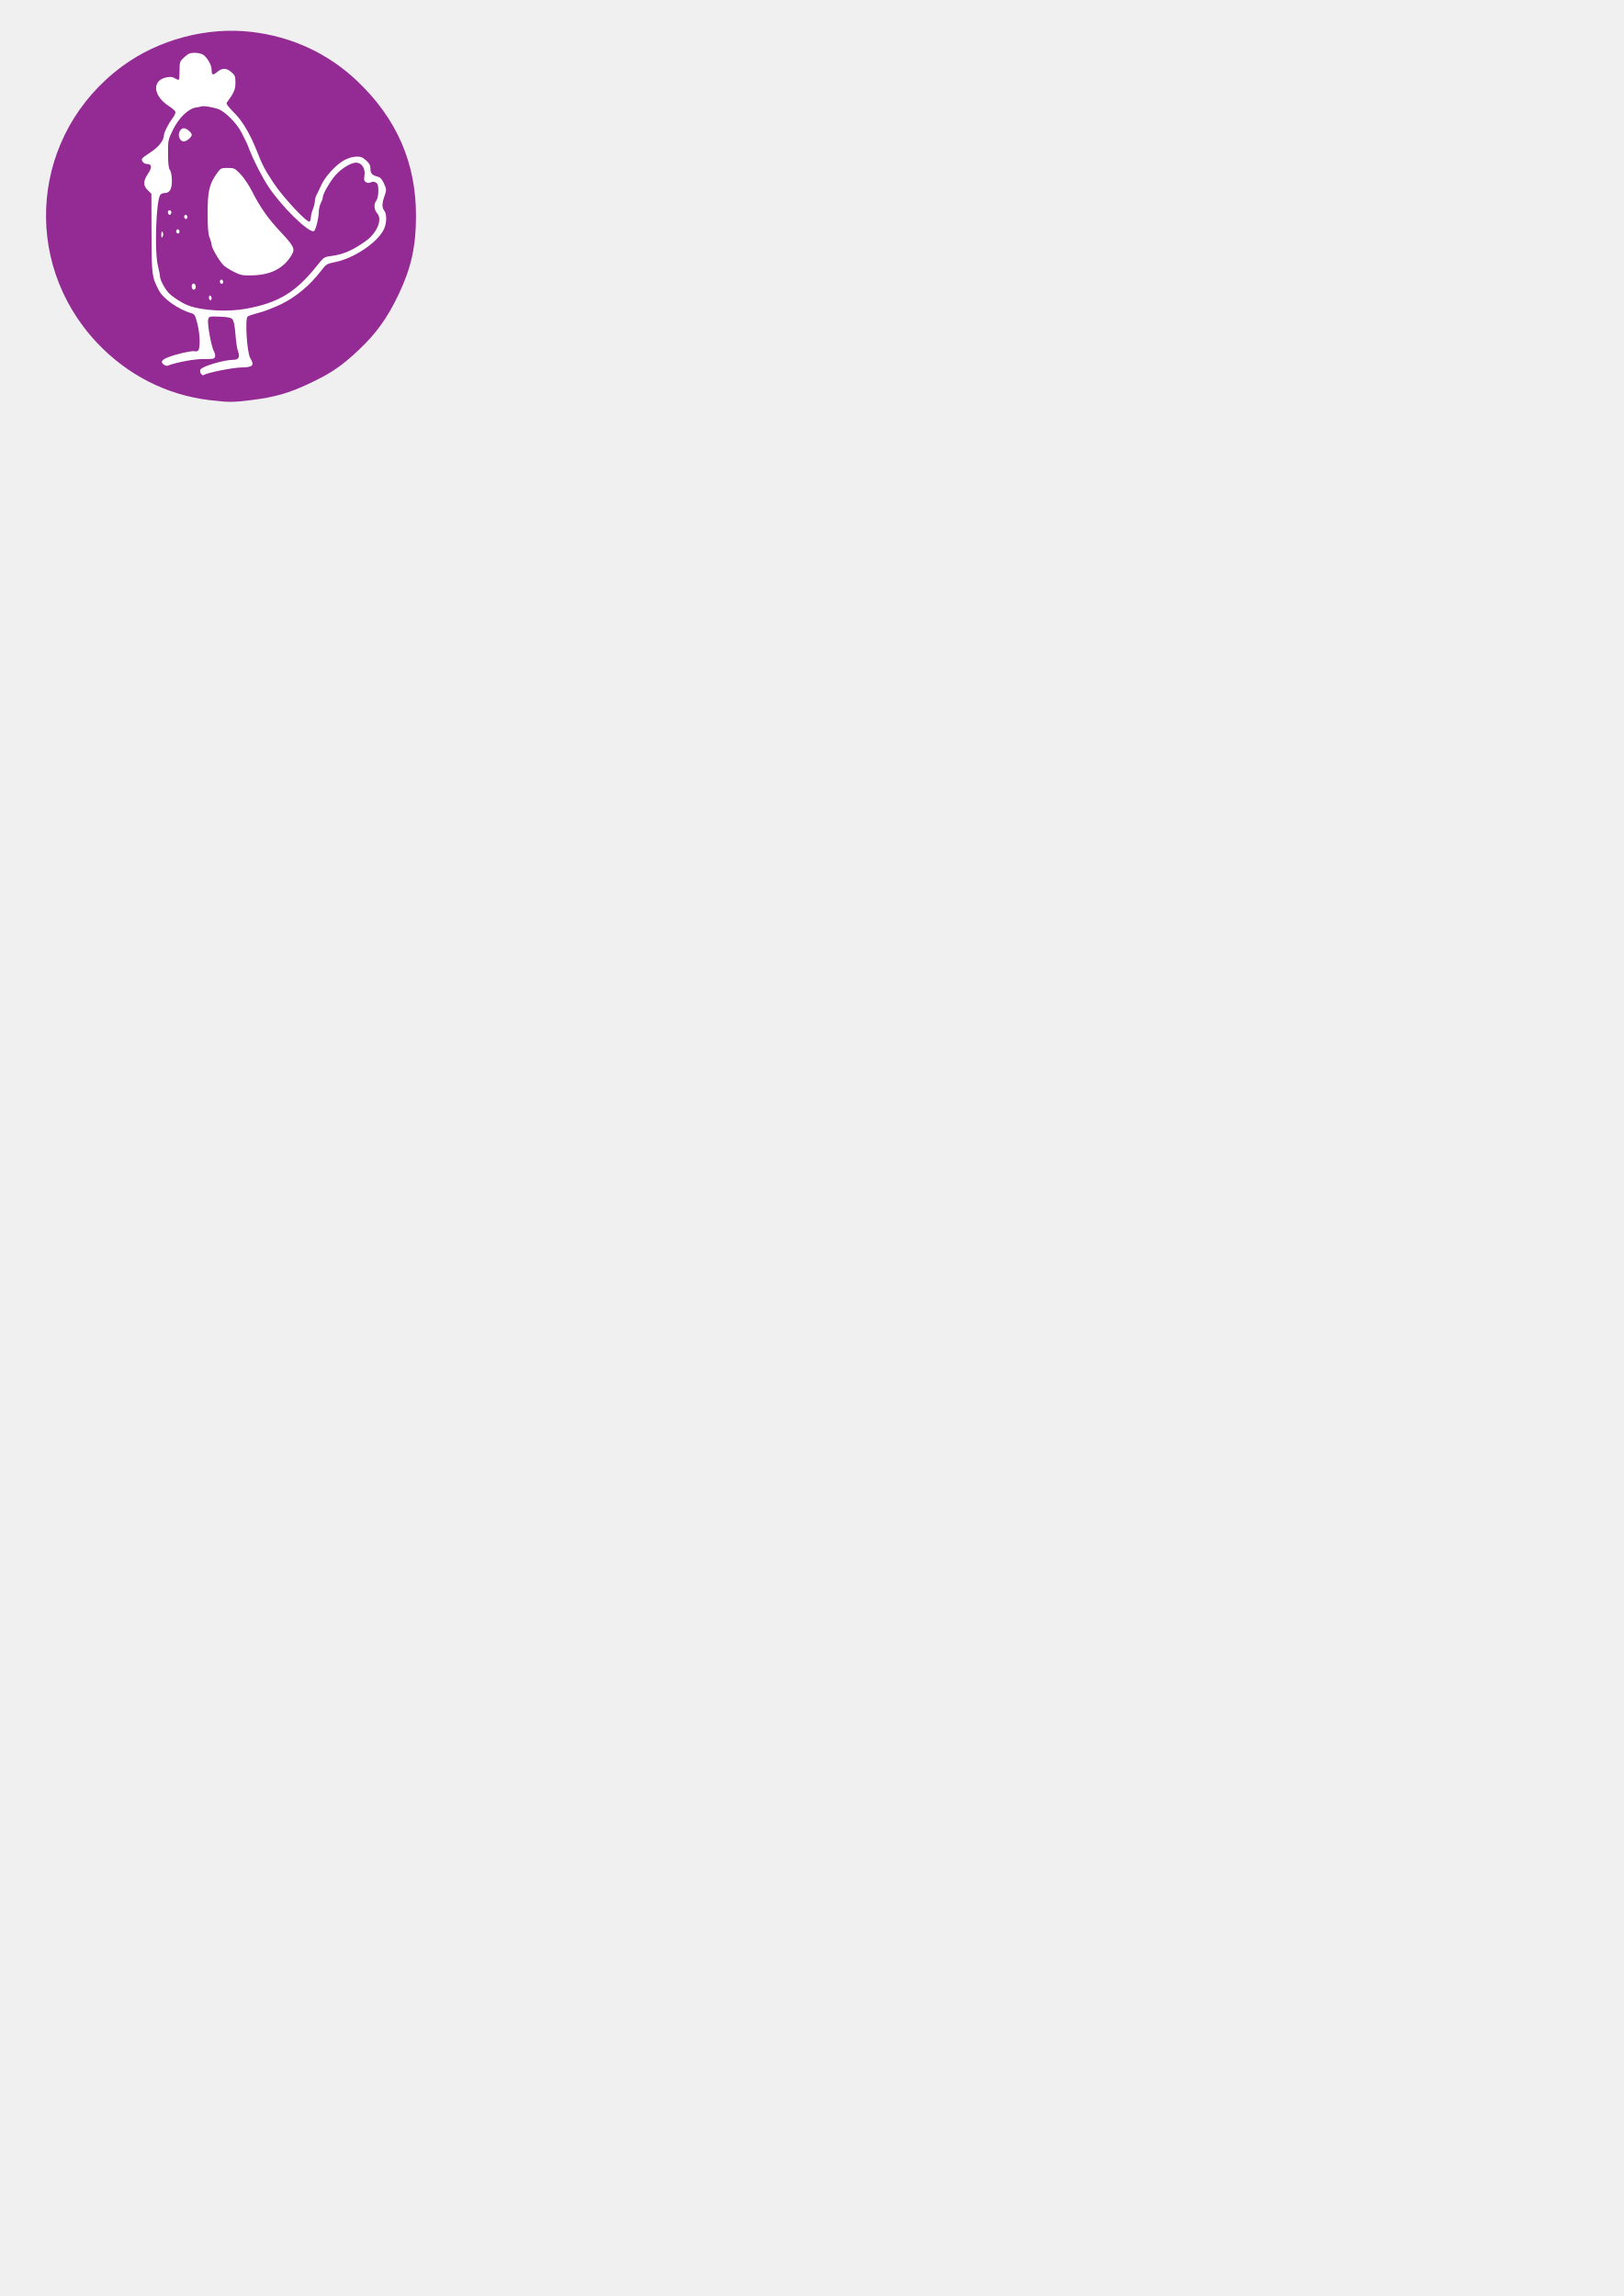
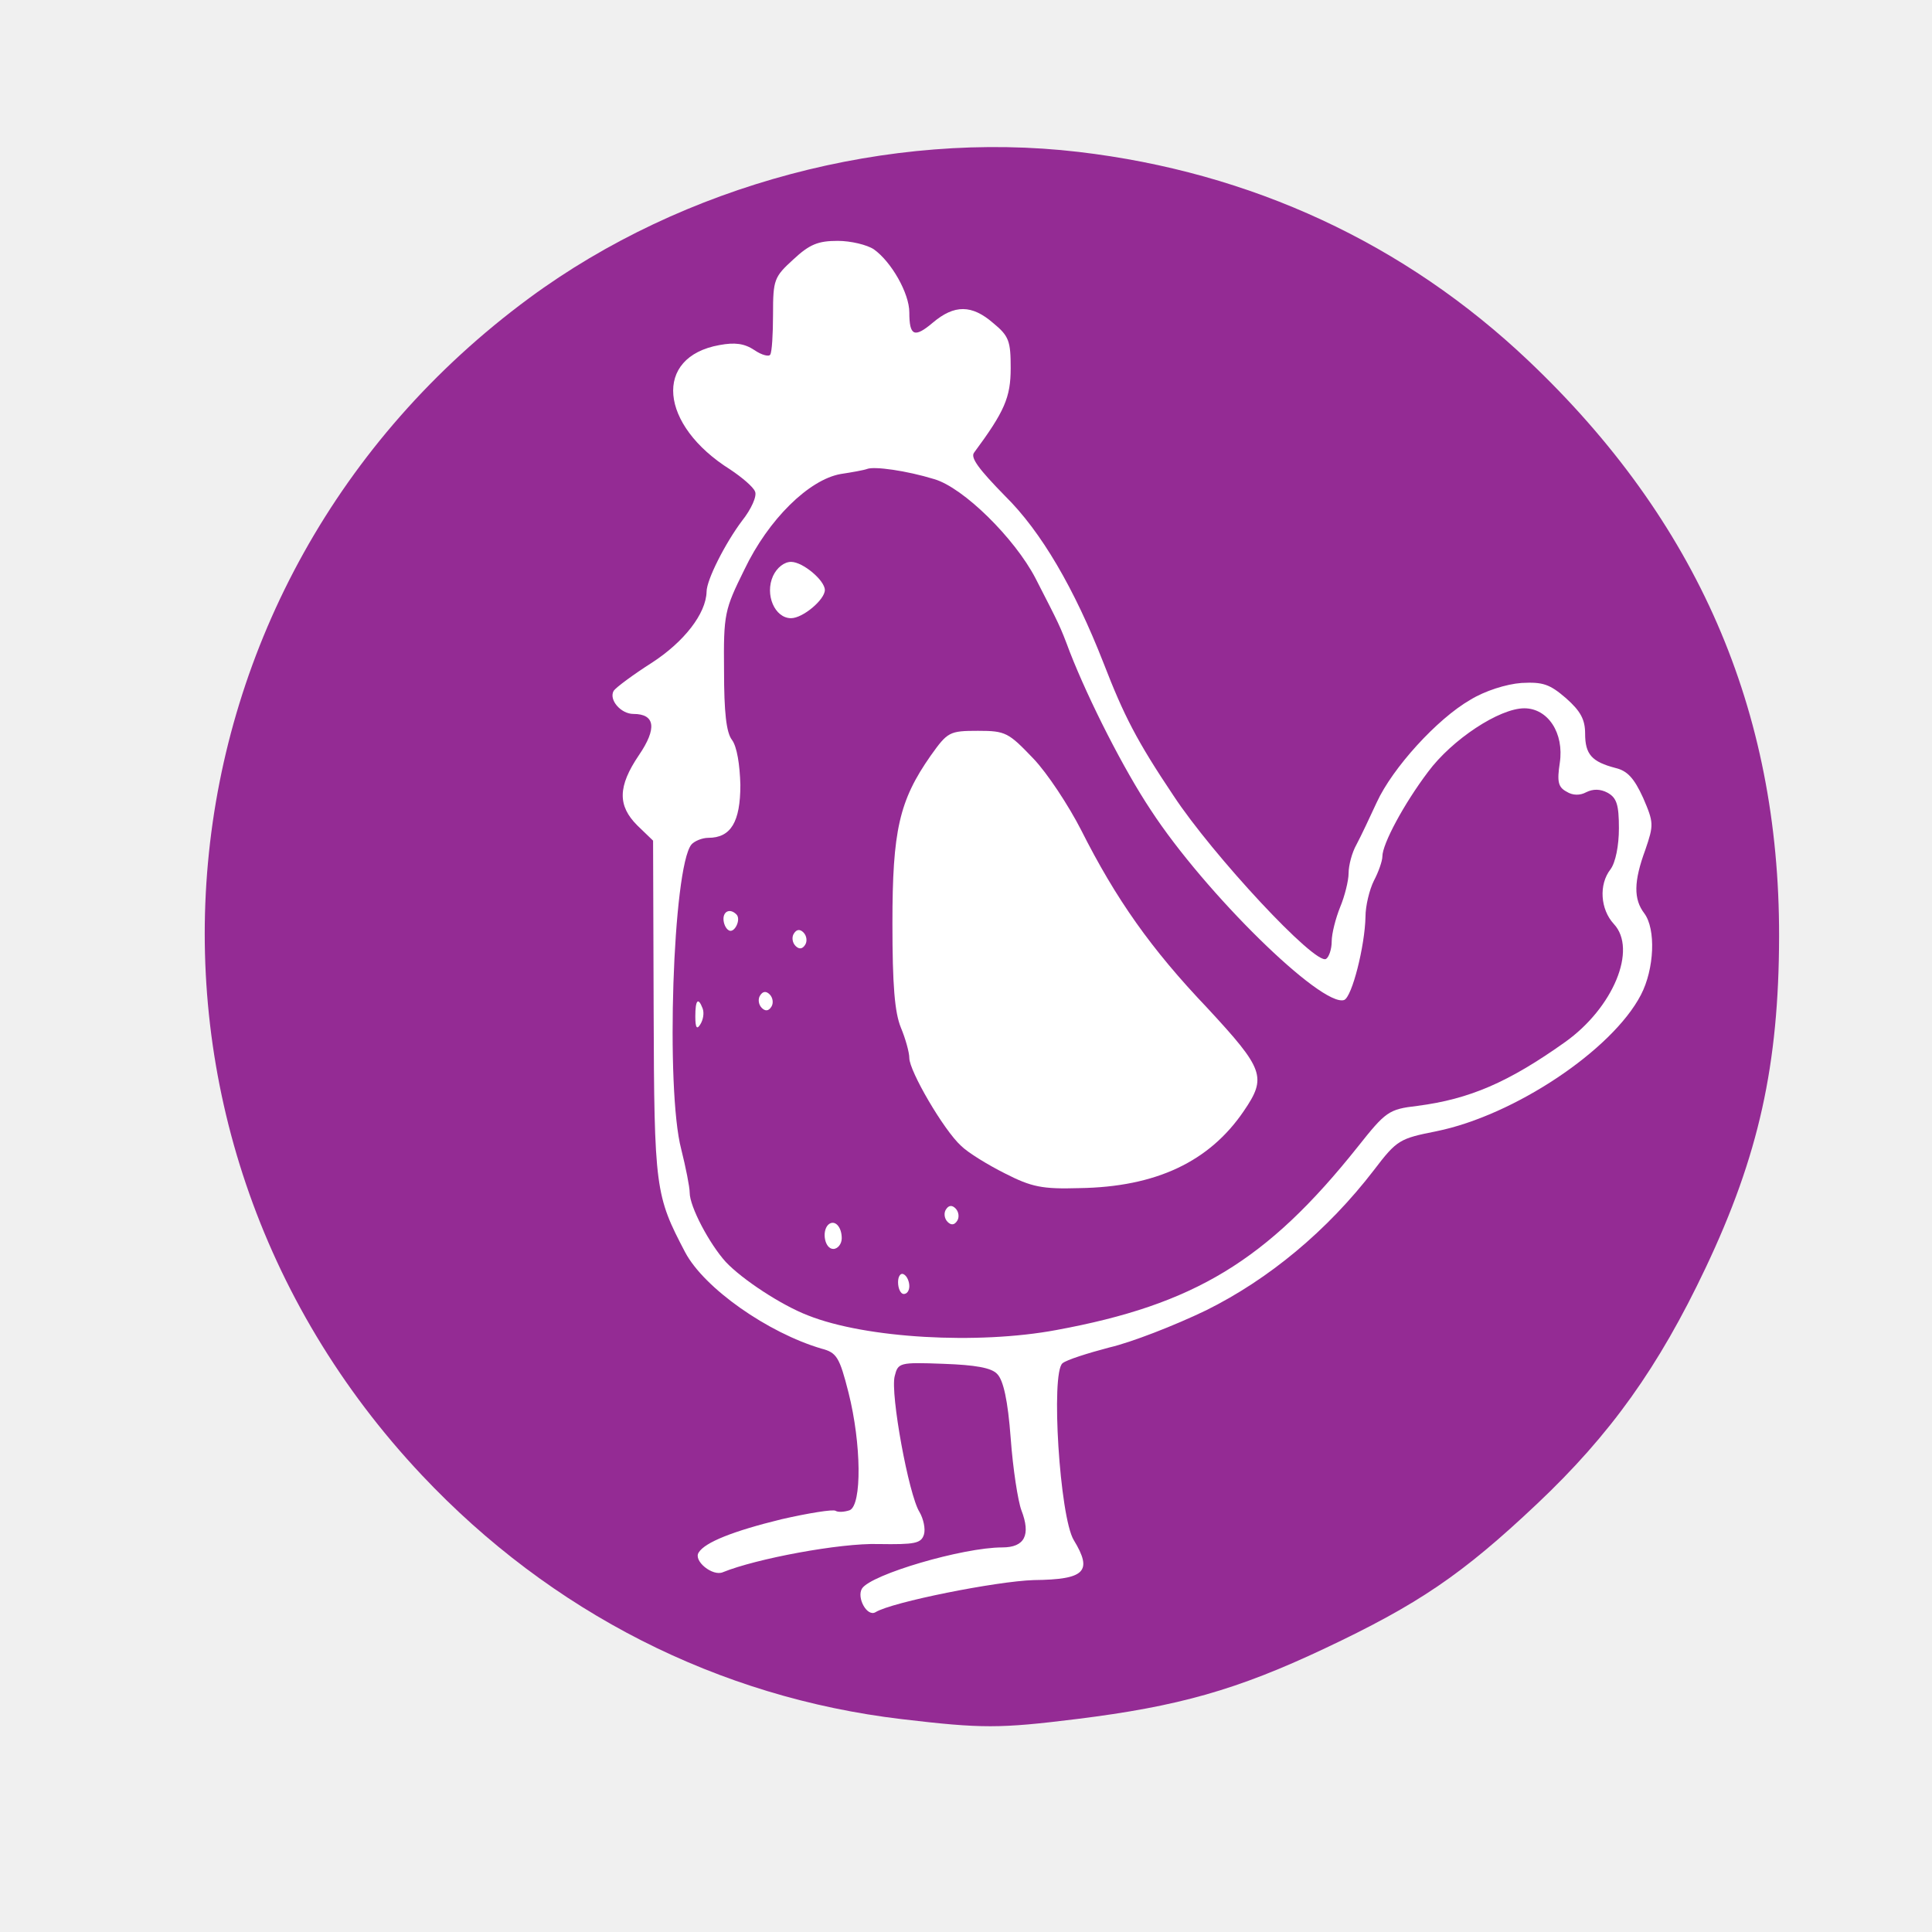
- <svg xmlns="http://www.w3.org/2000/svg" width="210mm" height="297mm" viewBox="0 0 210 297" version="1.1" id="svg9832">
+ <svg xmlns="http://www.w3.org/2000/svg" width="250" height="250" viewBox="0 0 66.146 66.146" version="1.1" id="svg9832">
  <defs id="defs9826" />
  <g id="layer1">
-     <g transform="matrix(0.1019131,0,0,-0.1019131,455.0169,993.2722)" style="fill:#000000;stroke:none" id="g11402">
+     <g transform="matrix(0.1147927,0,0,-0.1147927,512.827,1119.355)" style="fill:#000000;stroke:none" id="g11402">
      <g id="g1721-6-5-5-94" transform="matrix(5.446392,0,0,-5.446392,-4870.681,9838.693)" style="opacity:1;fill:#800080;fill-opacity:0.82;stroke:none;stroke-width:1;stroke-miterlimit:4;stroke-dasharray:none;stroke-opacity:1">
        <path transform="scale(0.2645833)" id="path1718-5-67-2-2-2" d="M 466.502,416.603 C 428.536,412.112 393.922,394.518 367.161,366.107 299.283,294.047 309.571,181.301 389.393,122.467 421.247,98.989 463.929,87.635 503.071,92.227 c 35.747,4.194 67.517,18.939 93.112,43.215 34.931,33.131 51.962,72.242 51.882,119.146 -0.045,26.604 -4.21,45.4 -15.203,68.606 -9.758,20.599 -19.71,34.527 -34.931,48.886 -15.471,14.595 -24.528,20.754 -44.053,29.961 -17.96,8.468 -30.13,11.927 -51.124,14.529 -16.036,1.988 -19.692,1.991 -36.252,0.032 z" style="opacity:1;fill:#800080;fill-opacity:0.82;fill-rule:nonzero;stroke:none;stroke-width:3.78;stroke-miterlimit:4;stroke-dasharray:none;stroke-opacity:1" />
      </g>
      <g id="g11273-9" transform="matrix(0.1679652,0,0,0.1679652,-4386.013,9239.19)" style="fill:#ffffff;stroke:none">
        <path id="path11253-6" d="m 924,2587 c -34,-31 -36,-36 -36,-97 0,-36 -2,-68 -5,-72 -2,-4 -15,-1 -28,8 -18,12 -35,14 -62,9 -118,-21 -107,-142 19,-221 21,-14 41,-31 44,-39 4,-8 -7,-32 -23,-52 -30,-40 -63,-105 -63,-126 -1,-39 -40,-89 -97,-126 -33,-21 -64,-44 -68,-50 -9,-16 13,-41 35,-41 39,0 42,-26 10,-73 -38,-56 -38,-90 -3,-125 l 28,-27 1,-300 c 1,-319 3,-330 56,-431 34,-64 147,-143 242,-171 27,-7 32,-15 48,-78 23,-91 24,-200 2,-209 -9,-3 -20,-4 -25,-1 -4,3 -48,-4 -96,-15 -86,-21 -136,-41 -147,-59 -10,-15 25,-43 43,-35 59,24 208,52 276,50 65,-1 76,1 81,17 3,10 -1,28 -8,40 -19,30 -52,210 -44,241 6,24 8,25 87,22 56,-2 85,-7 95,-18 11,-11 19,-47 24,-114 4,-55 13,-112 19,-128 17,-44 6,-66 -34,-66 -70,0 -233,-48 -249,-73 -10,-16 9,-51 24,-42 29,18 215,55 281,57 91,1 105,15 71,71 -25,41 -41,297 -20,314 7,6 45,18 83,28 39,9 116,39 172,66 111,55 215,141 298,249 41,54 46,56 111,69 138,28 312,144 363,242 24,46 27,117 6,145 -19,25 -19,56 2,113 15,44 15,48 -4,92 -16,35 -28,48 -49,53 -42,11 -54,24 -54,61 0,25 -8,40 -34,63 -29,25 -41,29 -79,27 -27,-2 -65,-14 -91,-30 -59,-34 -138,-121 -166,-182 -12,-26 -28,-60 -36,-75 -8,-14 -14,-37 -14,-51 0,-13 -7,-41 -15,-60 -8,-20 -15,-47 -15,-61 0,-14 -5,-28 -10,-31 -19,-12 -202,185 -271,290 -65,97 -88,142 -124,235 -52,133 -111,234 -175,297 -46,47 -62,68 -55,77 54,73 65,98 65,150 0,48 -3,57 -31,80 -38,33 -69,33 -107,1 -33,-28 -42,-24 -42,18 0,34 -32,90 -63,112 -12,8 -41,15 -64,15 -35,0 -50,-6 -79,-33 z m 250,-390 c 52,-15 143,-105 180,-176 43,-84 43,-83 61,-131 34,-87 96,-209 144,-281 96,-147 303,-350 343,-337 14,5 37,96 38,148 0,19 7,48 15,64 8,15 15,35 15,43 0,22 38,93 81,150 43,58 127,113 171,113 42,0 71,-44 63,-97 -5,-33 -3,-43 12,-51 11,-7 24,-7 35,-1 12,6 25,6 38,-1 16,-9 20,-21 20,-63 0,-31 -6,-61 -15,-73 -21,-27 -18,-71 6,-97 42,-45 -1,-149 -87,-210 -100,-71 -169,-101 -262,-113 -51,-6 -56,-10 -106,-73 -161,-202 -290,-280 -535,-325 -139,-26 -338,-15 -441,26 -47,18 -117,64 -146,95 -29,32 -64,98 -64,123 0,10 -7,45 -15,77 -28,106 -15,500 18,541 5,6 19,12 30,12 40,0 57,28 57,94 -1,36 -6,68 -15,80 -10,13 -14,49 -14,123 -1,101 1,108 36,179 43,90 115,160 171,170 20,3 42,7 47,9 13,5 70,-3 119,-18 z" style="fill:#ffffff" />
        <path id="path11255-9" d="m 888,2025 c -15,-33 3,-75 32,-75 21,0 60,33 60,50 0,17 -39,50 -60,50 -12,0 -25,-10 -32,-25 z" style="fill:#ffffff" />
        <path id="path11257-3" d="m 1168,1706 c -56,-80 -68,-133 -68,-298 0,-110 4,-158 15,-185 8,-19 15,-44 15,-54 0,-23 61,-128 92,-156 12,-12 48,-34 78,-49 47,-24 66,-28 132,-26 136,2 231,47 292,137 41,60 36,74 -65,183 -100,105 -162,193 -224,316 -22,43 -60,101 -85,127 -44,46 -49,49 -98,49 -51,0 -54,-2 -84,-44 z" style="fill:#ffffff" />
        <path id="path11259-0" d="m 800,1416 c 0,-8 4,-17 9,-20 10,-7 23,19 14,28 -11,11 -23,6 -23,-8 z" style="fill:#ffffff" />
        <path id="path11261-3" d="m 925,1390 c -4,-6 -3,-16 3,-22 6,-6 12,-6 17,2 4,6 3,16 -3,22 -6,6 -12,6 -17,-2 z" style="fill:#ffffff" />
        <path id="path11263-1" d="m 865,1280 c -4,-6 -3,-16 3,-22 6,-6 12,-6 17,2 4,6 3,16 -3,22 -6,6 -12,6 -17,-2 z" style="fill:#ffffff" />
        <path id="path11265-3" d="m 750,1243 c 0,-21 3,-24 9,-14 5,8 7,20 4,28 -8,21 -13,15 -13,-14 z" style="fill:#ffffff" />
        <path id="path11267-2" d="m 1195,900 c -4,-6 -3,-16 3,-22 6,-6 12,-6 17,2 4,6 3,16 -3,22 -6,6 -12,6 -17,-2 z" style="fill:#ffffff" />
        <path id="path11269-3" d="m 986,873 c -12,-12 -6,-43 9,-43 8,0 15,9 15,19 0,21 -13,34 -24,24 z" style="fill:#ffffff" />
        <path id="path11271-1" d="m 1110,771 c 0,-12 5,-21 10,-21 6,0 10,6 10,14 0,8 -4,18 -10,21 -5,3 -10,-3 -10,-14 z" style="fill:#ffffff" />
      </g>
    </g>
    <g transform="matrix(0.1019131,0,0,-0.1019131,287.9514,855.6889)" style="fill:#000000;stroke:none" id="g12662">
      <g id="g1721-6-5-5-6-5" transform="matrix(5.446392,0,0,-5.446392,-4830.842,10922.362)" style="opacity:1;fill:#800080;fill-opacity:0.82;stroke:none;stroke-width:1;stroke-miterlimit:4;stroke-dasharray:none;stroke-opacity:1">
        <path transform="scale(0.2645833)" id="path1718-5-67-2-2-6-72" d="M 466.502,416.603 C 428.536,412.112 393.922,394.518 367.161,366.107 299.283,294.047 309.571,181.301 389.393,122.467 421.247,98.989 463.929,87.635 503.071,92.227 c 35.747,4.194 67.517,18.939 93.112,43.215 34.931,33.131 51.962,72.242 51.882,119.146 -0.045,26.604 -4.21,45.4 -15.203,68.606 -9.758,20.599 -19.71,34.527 -34.931,48.886 -15.471,14.595 -24.528,20.754 -44.053,29.961 -17.96,8.468 -30.13,11.927 -51.124,14.529 -16.036,1.988 -19.692,1.991 -36.252,0.032 z" style="opacity:1;fill:#800080;fill-opacity:0.82;fill-rule:nonzero;stroke:none;stroke-width:3.78;stroke-miterlimit:4;stroke-dasharray:none;stroke-opacity:1" />
      </g>
      <g id="g12419-4" transform="matrix(0.1268374,0,0,0.1268374,-4363.795,10389.093)" style="fill:#ffffff;stroke:none">
        <path id="path12393-1" d="m 1140,2700 c -17,-17 -20,-33 -20,-123 0,-119 10,-144 54,-133 36,9 46,40 46,137 0,85 -8,112 -40,129 -15,8 -24,6 -40,-10 z" style="fill:#ffffff" />
        <path id="path12395-3" d="m 1601,2702 c -18,-15 -21,-30 -22,-124 -2,-112 5,-138 42,-138 39,0 49,26 49,131 0,55 -4,108 -10,118 -14,27 -36,32 -59,13 z" style="fill:#ffffff" />
        <path id="path12397-3" d="m 2055,2695 c -23,-22 -25,-32 -25,-120 0,-82 3,-98 20,-115 23,-23 41,-25 58,-8 19,19 16,232 -4,252 -20,21 -20,20 -49,-9 z" style="fill:#ffffff" />
        <path id="path12399-7" d="m 2504,2695 c -24,-24 -25,-29 -22,-126 4,-85 7,-104 23,-115 30,-22 54,-17 66,13 12,31 10,199 -3,224 -13,29 -38,30 -64,4 z" style="fill:#ffffff" />
        <path id="path12401-10" d="m 840,2584 c -30,-8 -72,-26 -93,-40 -44,-29 -127,-137 -127,-166 0,-10 -7,-32 -15,-48 -14,-26 -15,-146 -13,-994 2,-756 6,-968 16,-978 6,-6 12,-20 12,-31 0,-26 66,-123 104,-152 17,-12 49,-32 71,-44 40,-20 52,-20 1055,-23 l 1015,-3 55,34 c 74,45 113,84 141,139 l 24,47 v 1025 1025 l -25,49 c -33,64 -108,130 -173,152 -33,12 -83,18 -137,19 h -85 l -5,-65 c -6,-84 -30,-126 -82,-150 -40,-18 -42,-18 -84,3 -51,25 -64,53 -64,142 0,75 0,75 -115,75 -115,0 -115,0 -115,-74 0,-74 -23,-117 -78,-145 -37,-19 -39,-19 -78,-2 -63,29 -73,46 -76,136 l -3,80 -109,3 c -81,2 -112,-1 -118,-10 -4,-7 -8,-45 -8,-85 0,-70 -1,-72 -36,-101 -48,-40 -65,-43 -111,-22 -49,22 -62,47 -71,140 l -7,75 h -110 -110 l -5,-76 c -6,-89 -23,-119 -78,-141 -36,-14 -42,-14 -76,2 -55,25 -76,63 -76,136 0,33 -5,65 -12,72 -16,16 -130,14 -198,-4 z m 2094,-760 c 14,-5 16,-52 16,-428 0,-231 -4,-427 -9,-434 -5,-9 -27,-12 -72,-10 l -64,3 -3,115 c -2,76 -7,117 -15,122 -7,4 -78,8 -158,8 -109,0 -149,-3 -157,-13 -6,-7 -13,-62 -14,-123 l -3,-109 h -80 -80 l -3,115 c -2,76 -7,117 -15,122 -21,13 -301,10 -315,-4 -8,-8 -12,-59 -12,-165 0,-84 1,-154 3,-154 1,-1 49,-4 107,-8 l 105,-6 -3,-40 c -6,-76 -3,-74 -110,-77 l -97,-3 V 575 415 l 95,-3 c 60,-2 97,-7 102,-15 10,-16 10,-108 0,-124 -6,-10 -146,-13 -635,-13 -608,-1 -628,0 -666,19 -22,12 -50,35 -63,53 l -23,33 -3,710 c -1,391 0,720 3,733 l 5,22 h 1074 c 591,0 1081,-3 1090,-6 z m -730,-680 c 12,-12 16,-37 16,-107 0,-51 -4,-98 -8,-105 -6,-9 -35,-12 -108,-10 l -99,3 v 110 110 l 90,6 c 50,3 91,6 92,7 1,1 9,-5 17,-14 z m 531,-94 v -95 l -104,-3 c -77,-2 -107,1 -113,10 -9,15 -11,149 -2,173 5,13 22,15 113,13 l 106,-3 z m 215,-402 c -1,-286 -11,-323 -102,-369 -34,-17 -62,-19 -308,-19 -222,0 -270,2 -270,14 0,14 101,109 455,428 22,20 65,60 95,88 59,56 110,92 123,87 5,-1 8,-105 7,-229 z m -802,30 c 18,-18 16,-192 -2,-207 -9,-7 -40,-11 -78,-9 l -63,3 -3,99 c -1,55 0,106 2,113 7,17 127,18 144,1 z" style="fill:#ffffff" />
        <path id="path12403-0" d="m 937,1663 c -4,-3 -7,-71 -7,-150 v -144 l 153,3 152,3 3,125 c 4,186 18,170 -152,170 -78,0 -146,-3 -149,-7 z" style="fill:#ffffff" />
        <path id="path12405-5" d="m 1451,1656 c -8,-9 -11,-57 -9,-147 l 3,-134 h 155 155 l 3,125 c 4,186 18,170 -152,170 -110,0 -146,-3 -155,-14 z" style="fill:#ffffff" />
        <path id="path12407-5" d="m 1954,1657 c -2,-7 -3,-74 -2,-148 l 3,-134 148,-5 c 105,-4 152,-2 158,6 5,7 8,74 7,150 l -3,139 -153,3 c -119,2 -154,0 -158,-11 z" style="fill:#ffffff" />
        <path id="path12409-9" d="m 2471,1656 c -8,-9 -11,-56 -9,-147 l 3,-134 h 155 155 v 145 145 l -146,3 c -116,2 -149,0 -158,-12 z" style="fill:#ffffff" />
        <path id="path12411-1" d="m 928,1049 c -3,-124 -1,-142 14,-150 21,-11 268,-12 286,-1 9,7 12,43 10,148 l -3,139 -152,3 -152,3 z" style="fill:#ffffff" />
        <path id="path12413-64" d="m 1447,1184 c -4,-4 -7,-69 -7,-145 0,-165 -17,-151 180,-147 l 135,3 v 145 145 l -151,3 c -82,1 -153,-1 -157,-4 z" style="fill:#ffffff" />
        <path id="path12415-5" d="m 948,713 c -16,-4 -18,-19 -20,-116 -2,-124 0,-168 8,-176 9,-9 269,-8 287,1 15,8 17,25 17,141 0,90 -4,137 -12,145 -12,12 -239,16 -280,5 z" style="fill:#ffffff" />
        <path id="path12417-1" d="m 1458,709 c -16,-9 -18,-27 -18,-144 0,-123 2,-135 19,-145 28,-15 274,-13 289,2 17,17 17,269 0,286 -15,15 -265,16 -290,1 z" style="fill:#ffffff" />
      </g>
    </g>
  </g>
</svg>
